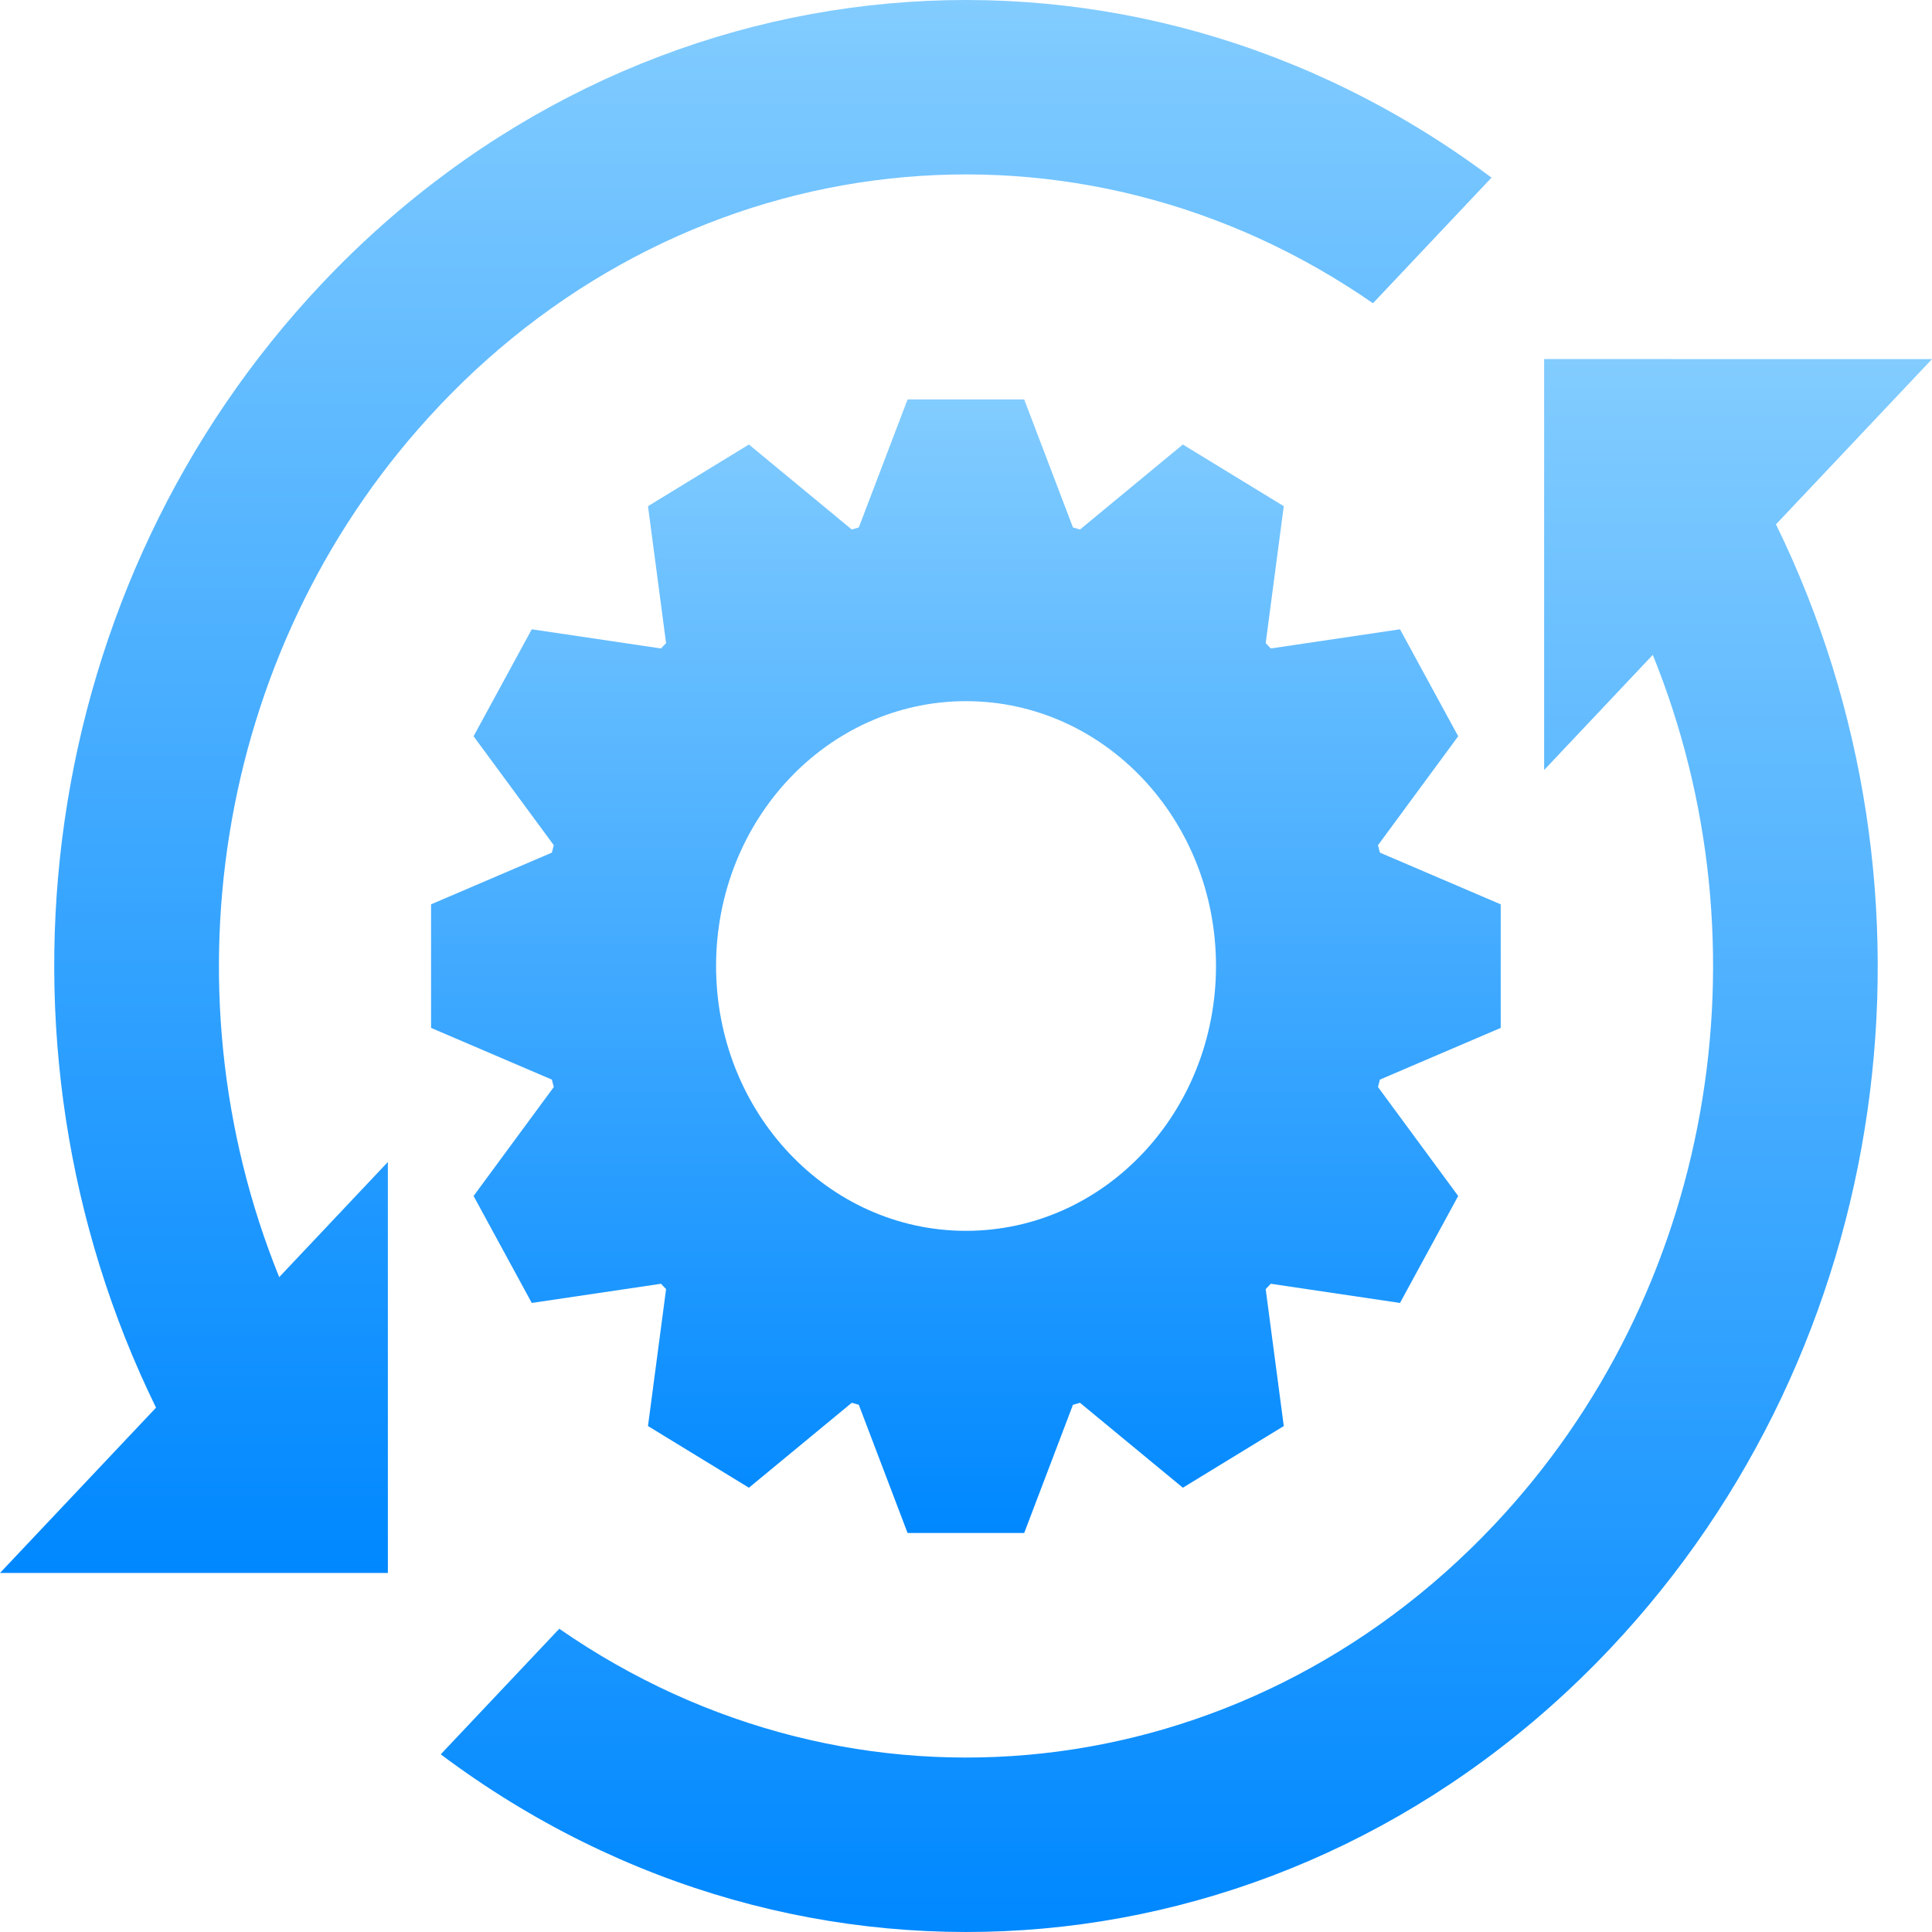
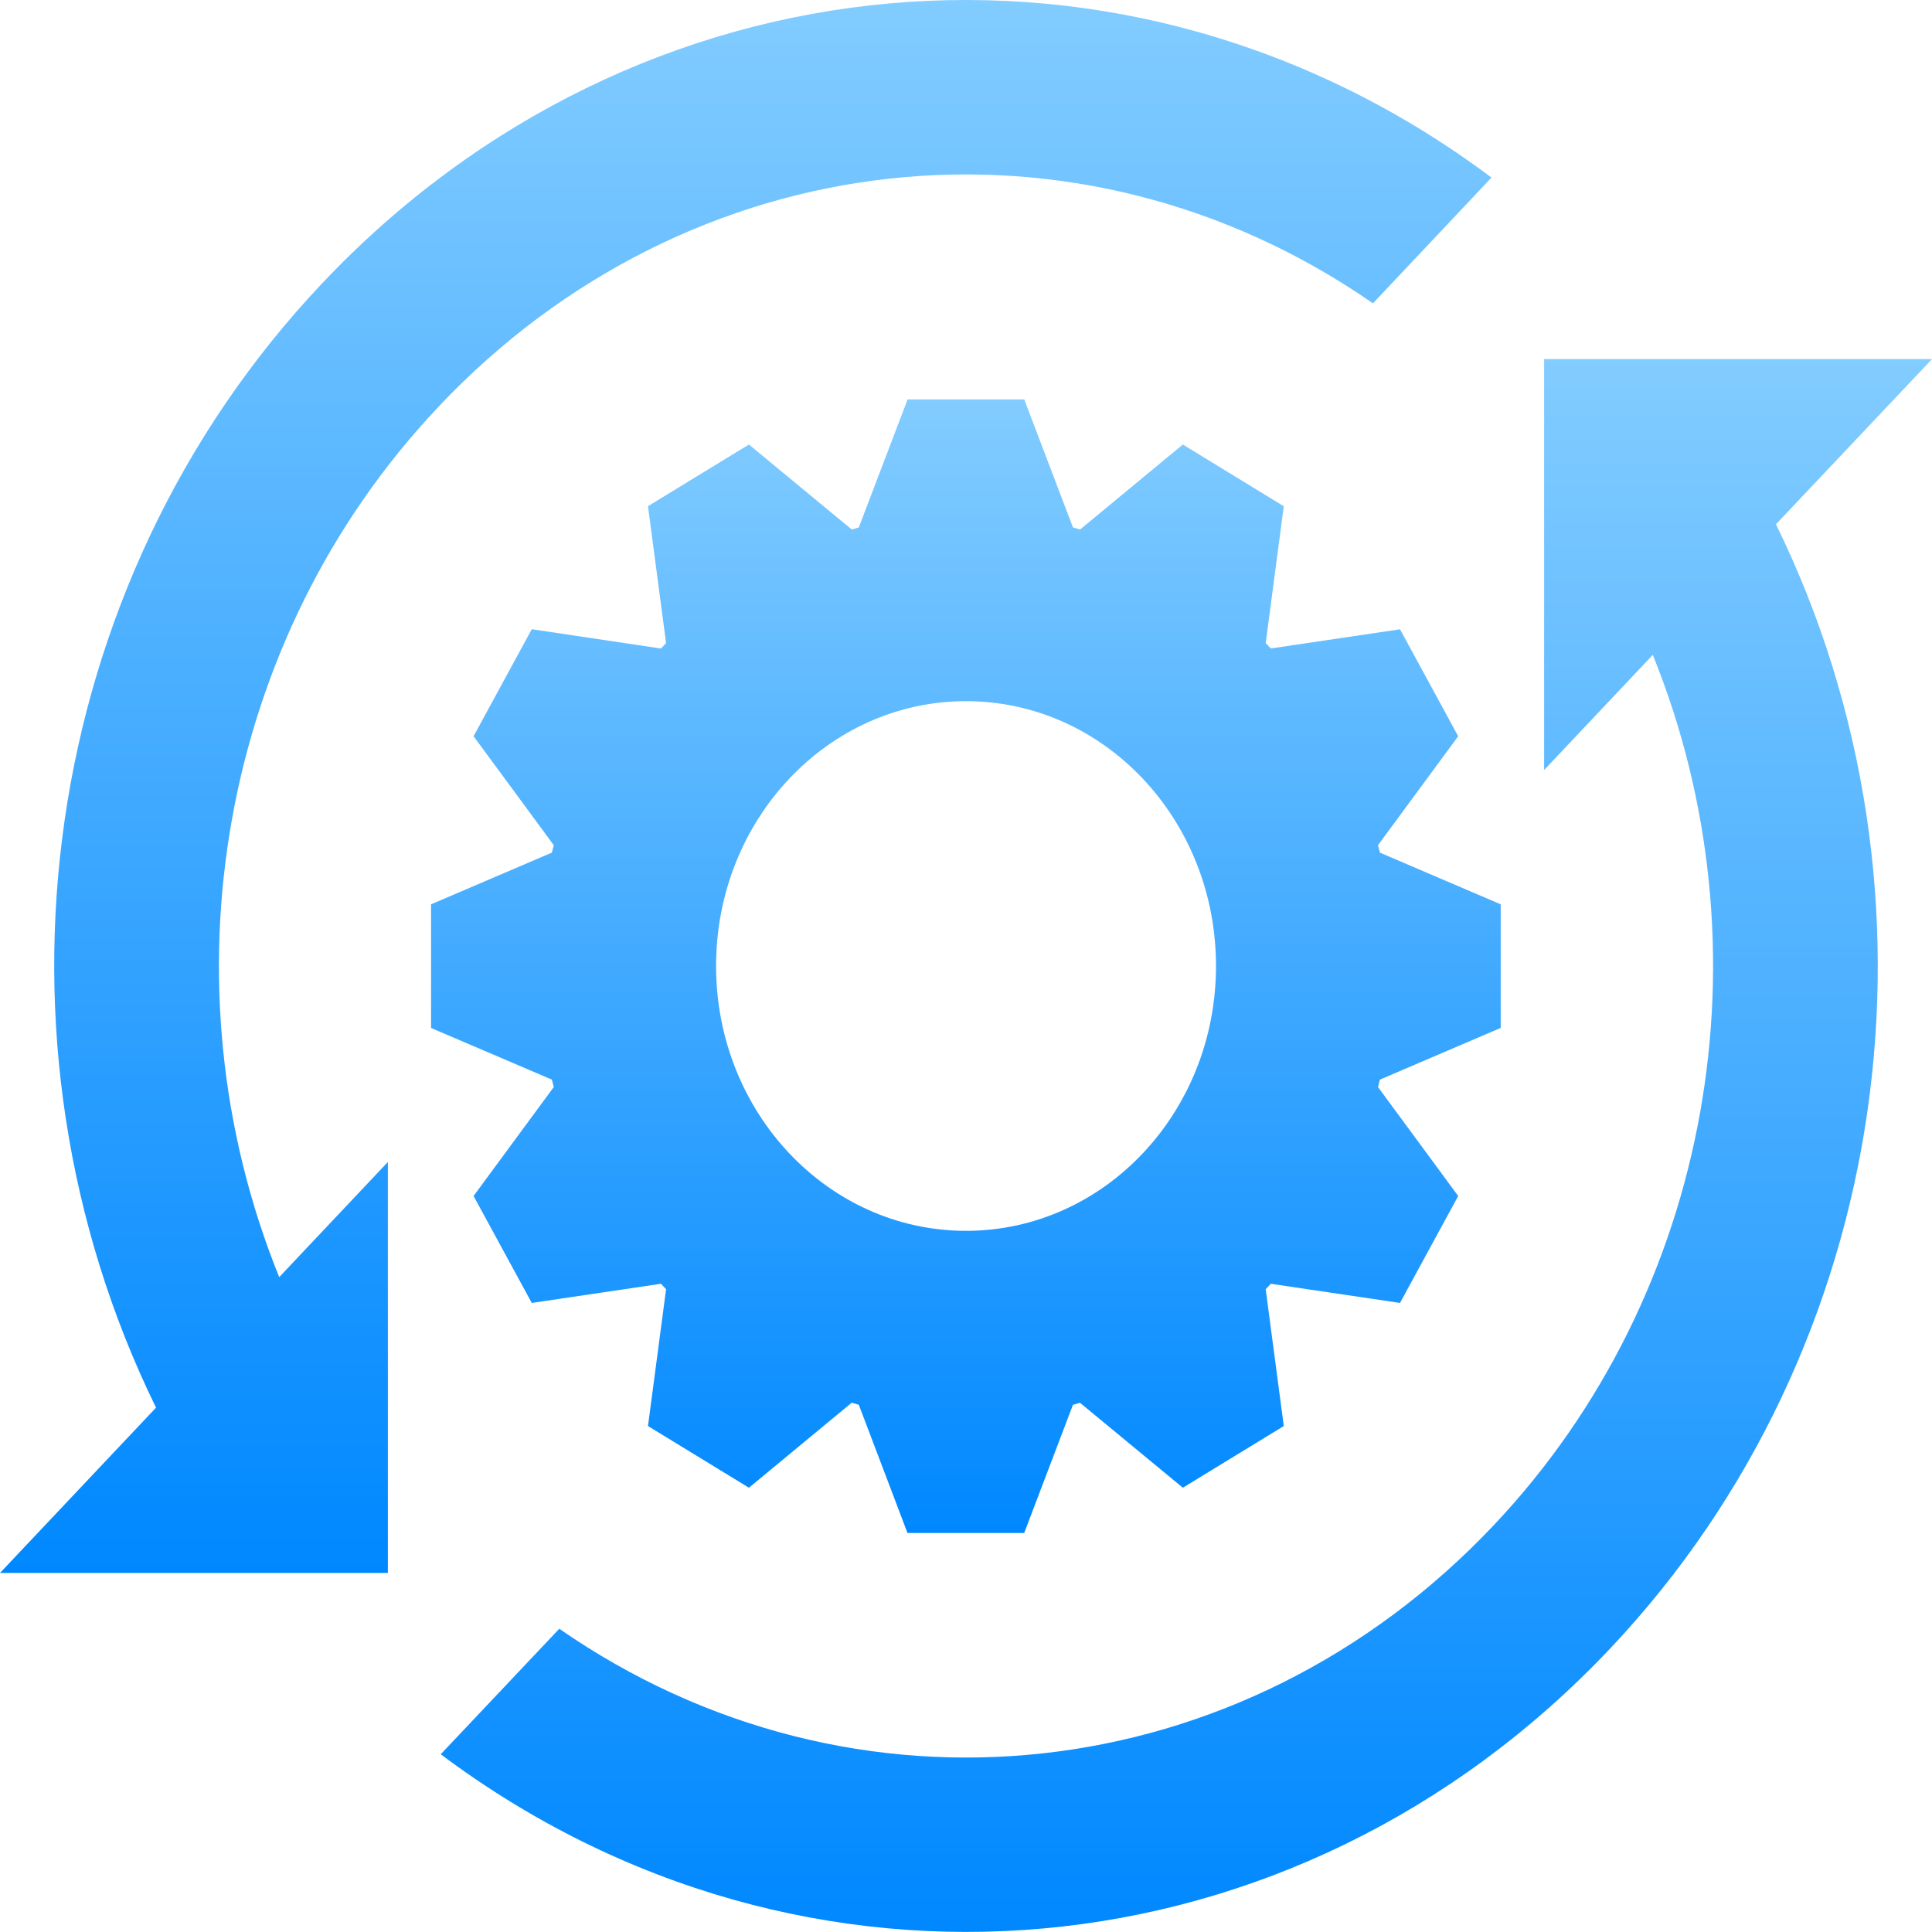
- <svg xmlns="http://www.w3.org/2000/svg" width="25" height="25" viewBox="0 0 25 25" fill="none">
-   <path d="M7.166 14.066L6.128 15.476L6.881 16.86L8.553 16.612L8.619 16.681L8.385 18.453L9.691 19.251L11.022 18.152L11.113 18.178L11.744 19.837H13.253L13.884 18.178L13.975 18.152L15.306 19.251L16.612 18.453L16.378 16.681L16.444 16.612L18.116 16.86L18.869 15.476L17.831 14.066L17.856 13.97L19.419 13.301V11.702L17.856 11.033L17.831 10.937L18.869 9.527L18.116 8.143L16.444 8.391L16.378 8.322L16.612 6.55L15.306 5.752L13.975 6.852L13.884 6.825L13.253 5.169H11.744L11.113 6.825L11.022 6.852L9.691 5.752L8.385 6.55L8.619 8.322L8.553 8.391L6.881 8.143L6.128 9.527L7.166 10.937L7.141 11.033L5.578 11.702V13.301L7.141 13.97L7.166 14.066ZM12.5 9.073C14.288 9.073 15.735 10.606 15.735 12.5C15.735 14.394 14.288 15.927 12.5 15.927C10.713 15.927 9.266 14.394 9.266 12.5C9.266 10.606 10.713 9.073 12.5 9.073Z" fill="url(#paint0_linear_18_513)" />
-   <path d="M5.672 5.265C8.925 1.818 13.957 1.282 17.766 3.924L19.3 2.299C14.603 -1.221 8.241 -0.648 4.166 3.669C0.481 7.57 -0.313 13.45 2.019 18.215L0 20.354H5.019V15.036L3.613 16.526C2.081 12.745 2.825 8.279 5.672 5.266L5.672 5.265Z" fill="url(#paint1_linear_18_513)" />
-   <path d="M19.981 4.646V9.964L21.387 8.474C22.919 12.255 22.175 16.722 19.331 19.735C16.078 23.181 11.046 23.718 7.237 21.076L5.703 22.701C10.4 26.221 16.762 25.648 20.837 21.331C24.519 17.43 25.312 11.55 22.981 6.785L25 4.647L19.981 4.646Z" fill="url(#paint2_linear_18_513)" />
+ <svg xmlns="http://www.w3.org/2000/svg" width="25" height="25" fill="none">
+   <path d="m7.166 14.066-1.038 1.41.753 1.384 1.672-.248.066.07-.234 1.771 1.306.798 1.33-1.1.092.027.63 1.659h1.51l.631-1.659.091-.026 1.331 1.099 1.306-.798-.234-1.771.066-.07 1.672.248.753-1.384-1.038-1.41.025-.096 1.563-.669v-1.599l-1.563-.669-.025-.096 1.038-1.41-.753-1.384-1.672.248-.066-.07.234-1.77-1.306-.799-1.33 1.1-.092-.027-.63-1.656h-1.51l-.631 1.656-.091.027-1.331-1.1-1.306.798.234 1.772-.066.07-1.672-.25-.753 1.385 1.038 1.41-.025.096-1.563.669v1.6l1.563.668.025.096ZM12.5 9.073c1.788 0 3.235 1.533 3.235 3.427 0 1.894-1.447 3.427-3.235 3.427-1.787 0-3.234-1.533-3.234-3.427 0-1.894 1.447-3.427 3.234-3.427Z" fill="url(#a)" />
+   <path d="M5.672 5.265c3.253-3.447 8.285-3.983 12.094-1.34L19.3 2.298C14.603-1.221 8.241-.648 4.166 3.669.48 7.57-.313 13.45 2.019 18.215L0 20.354h5.019v-5.318l-1.406 1.49c-1.532-3.781-.788-8.247 2.059-11.26Z" fill="url(#b)" />
+   <path d="M19.981 4.646v5.318l1.406-1.49c1.532 3.781.788 8.248-2.056 11.26-3.253 3.447-8.284 3.984-12.094 1.342L5.703 22.7c4.697 3.52 11.06 2.947 15.134-1.37 3.682-3.901 4.476-9.781 2.144-14.546L25 4.647h-5.019Z" fill="url(#c)" />
  <defs>
-     <linearGradient id="paint0_linear_18_513" x1="12.498" y1="5.169" x2="12.498" y2="19.837" gradientUnits="userSpaceOnUse">
+     <linearGradient id="a" x1="12.498" y1="5.169" x2="12.498" y2="19.837" gradientUnits="userSpaceOnUse">
      <stop stop-color="#82CCFF" />
-       <stop offset="1" stop-color="#0088FF" />
+       <stop offset="1" stop-color="#08F" />
    </linearGradient>
-     <linearGradient id="paint1_linear_18_513" x1="9.65" y1="0" x2="9.65" y2="20.354" gradientUnits="userSpaceOnUse">
+     <linearGradient id="b" x1="9.65" y1="0" x2="9.65" y2="20.354" gradientUnits="userSpaceOnUse">
      <stop stop-color="#82CCFF" />
-       <stop offset="1" stop-color="#0088FF" />
+       <stop offset="1" stop-color="#08F" />
    </linearGradient>
-     <linearGradient id="paint2_linear_18_513" x1="15.351" y1="4.646" x2="15.351" y2="25" gradientUnits="userSpaceOnUse">
+     <linearGradient id="c" x1="15.351" y1="4.646" x2="15.351" y2="25" gradientUnits="userSpaceOnUse">
      <stop stop-color="#82CCFF" />
-       <stop offset="1" stop-color="#0088FF" />
+       <stop offset="1" stop-color="#08F" />
    </linearGradient>
  </defs>
</svg>
